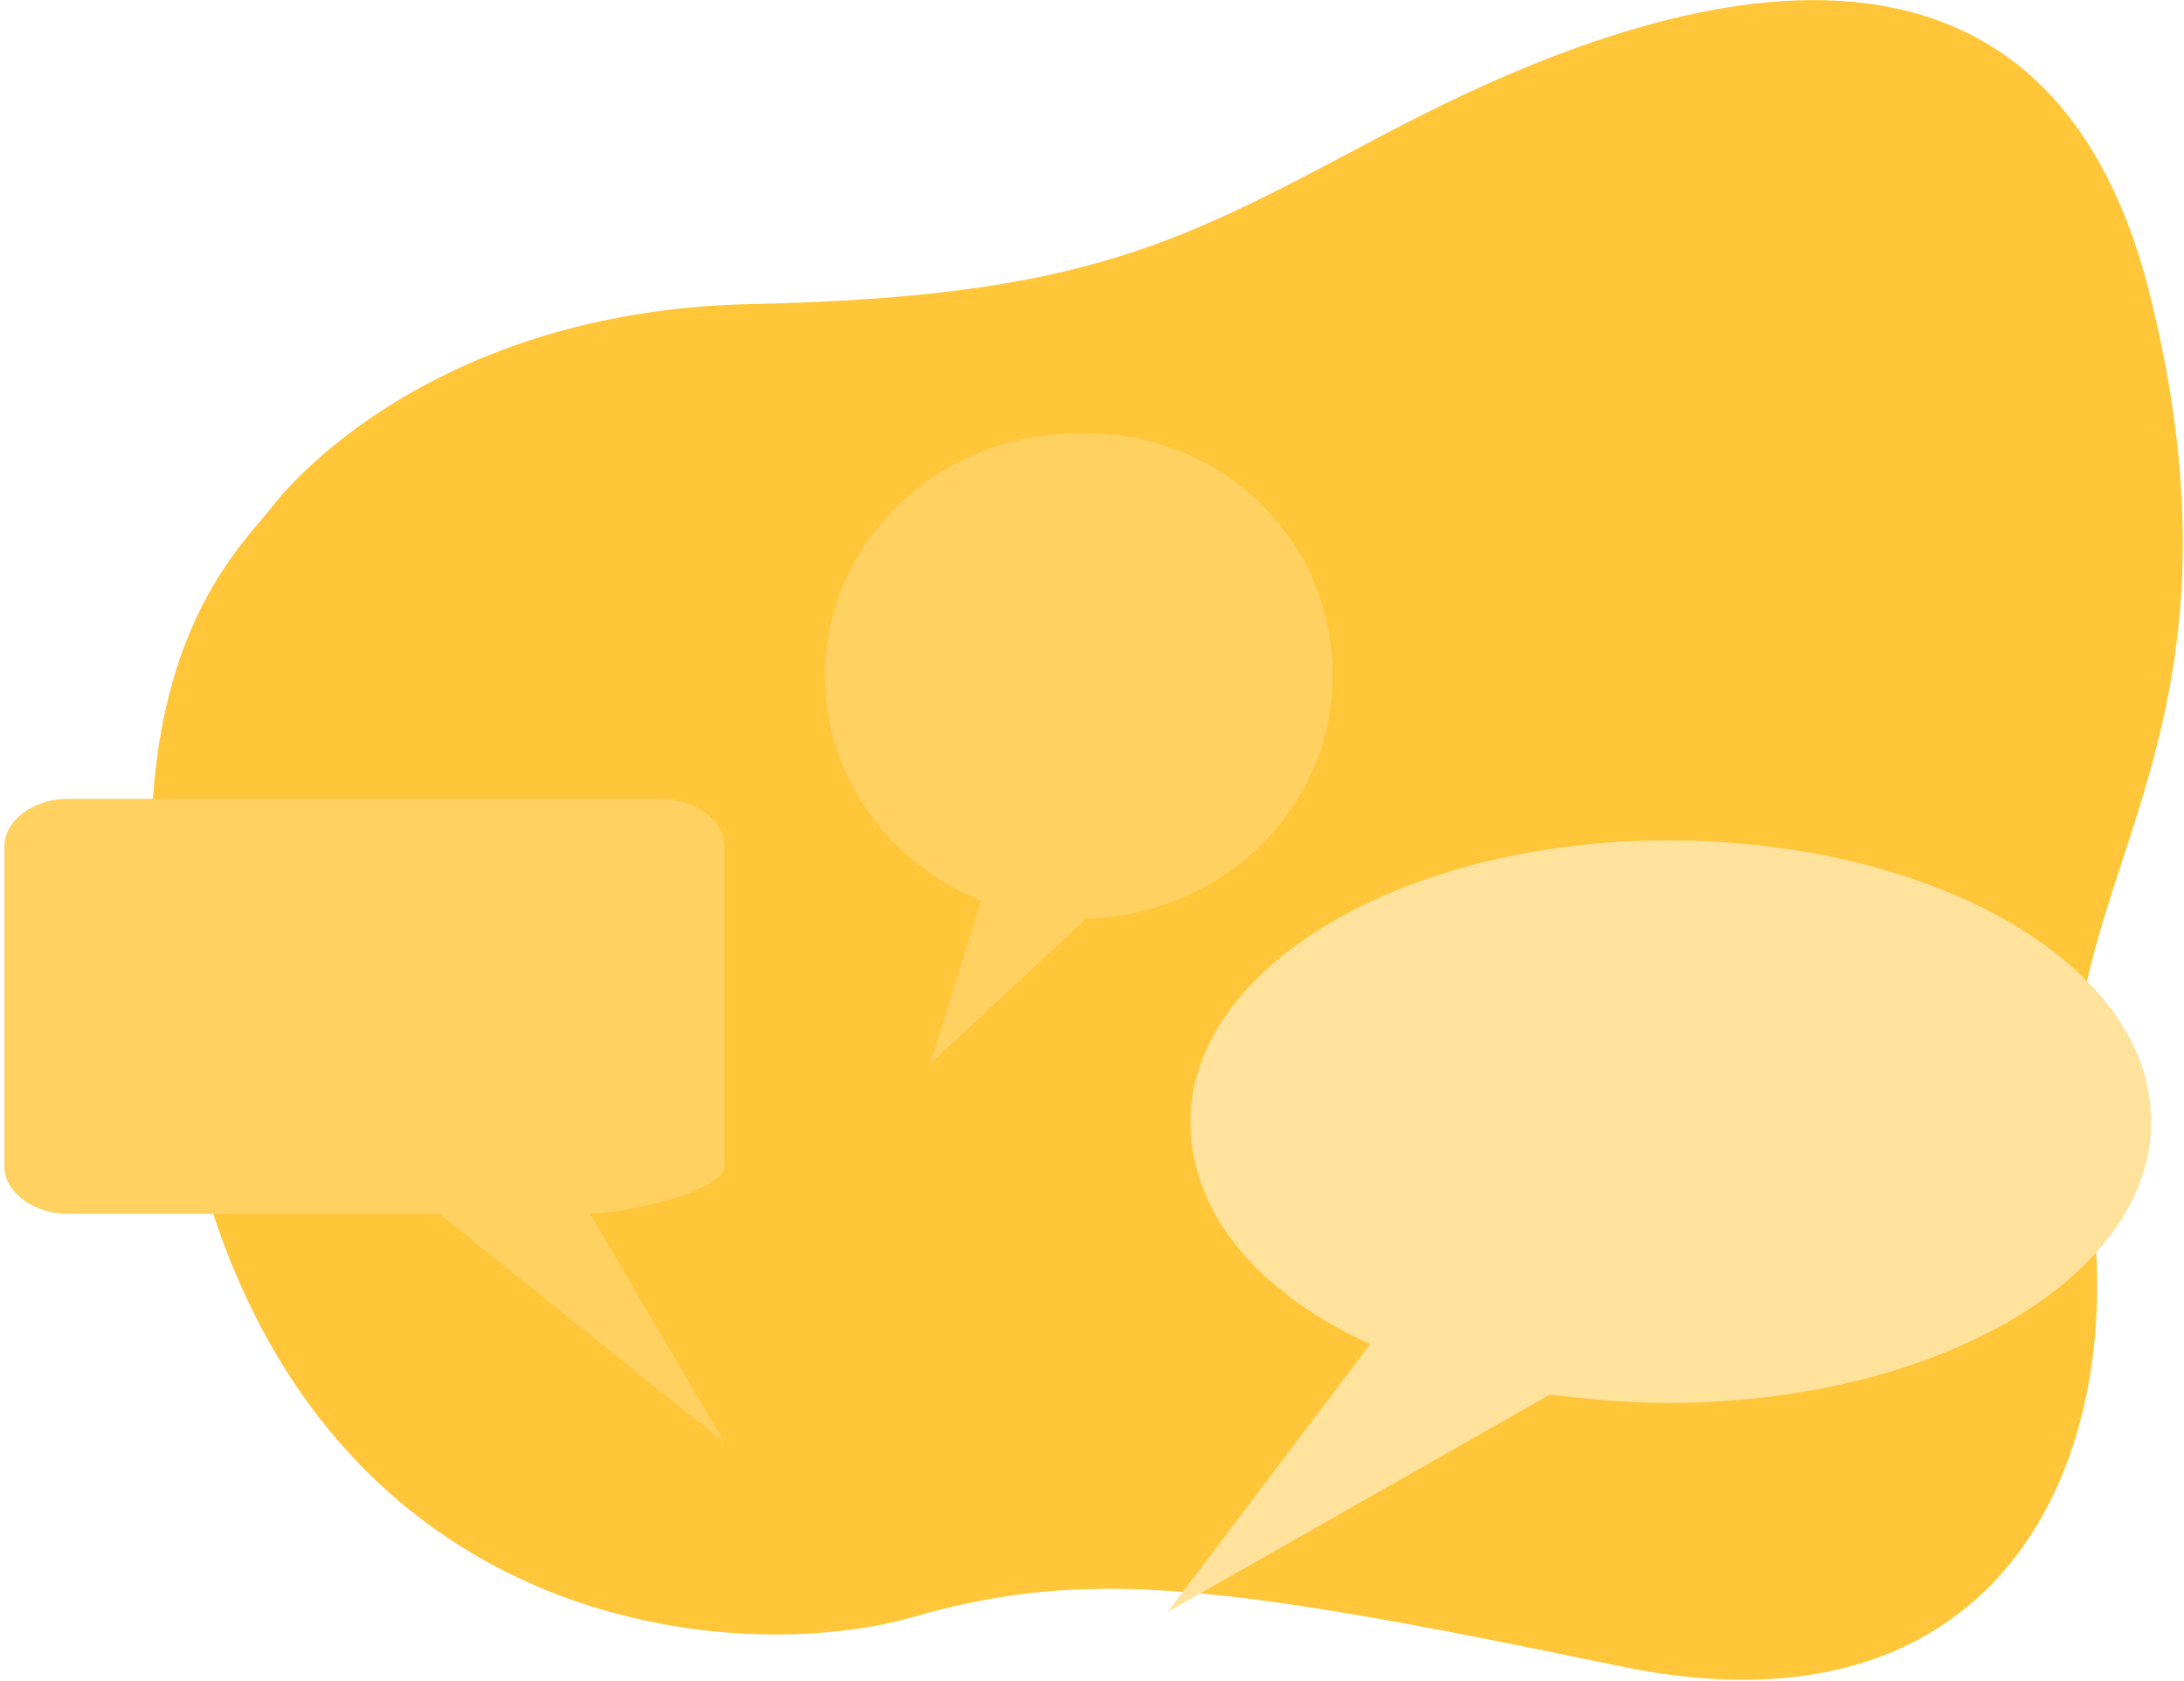
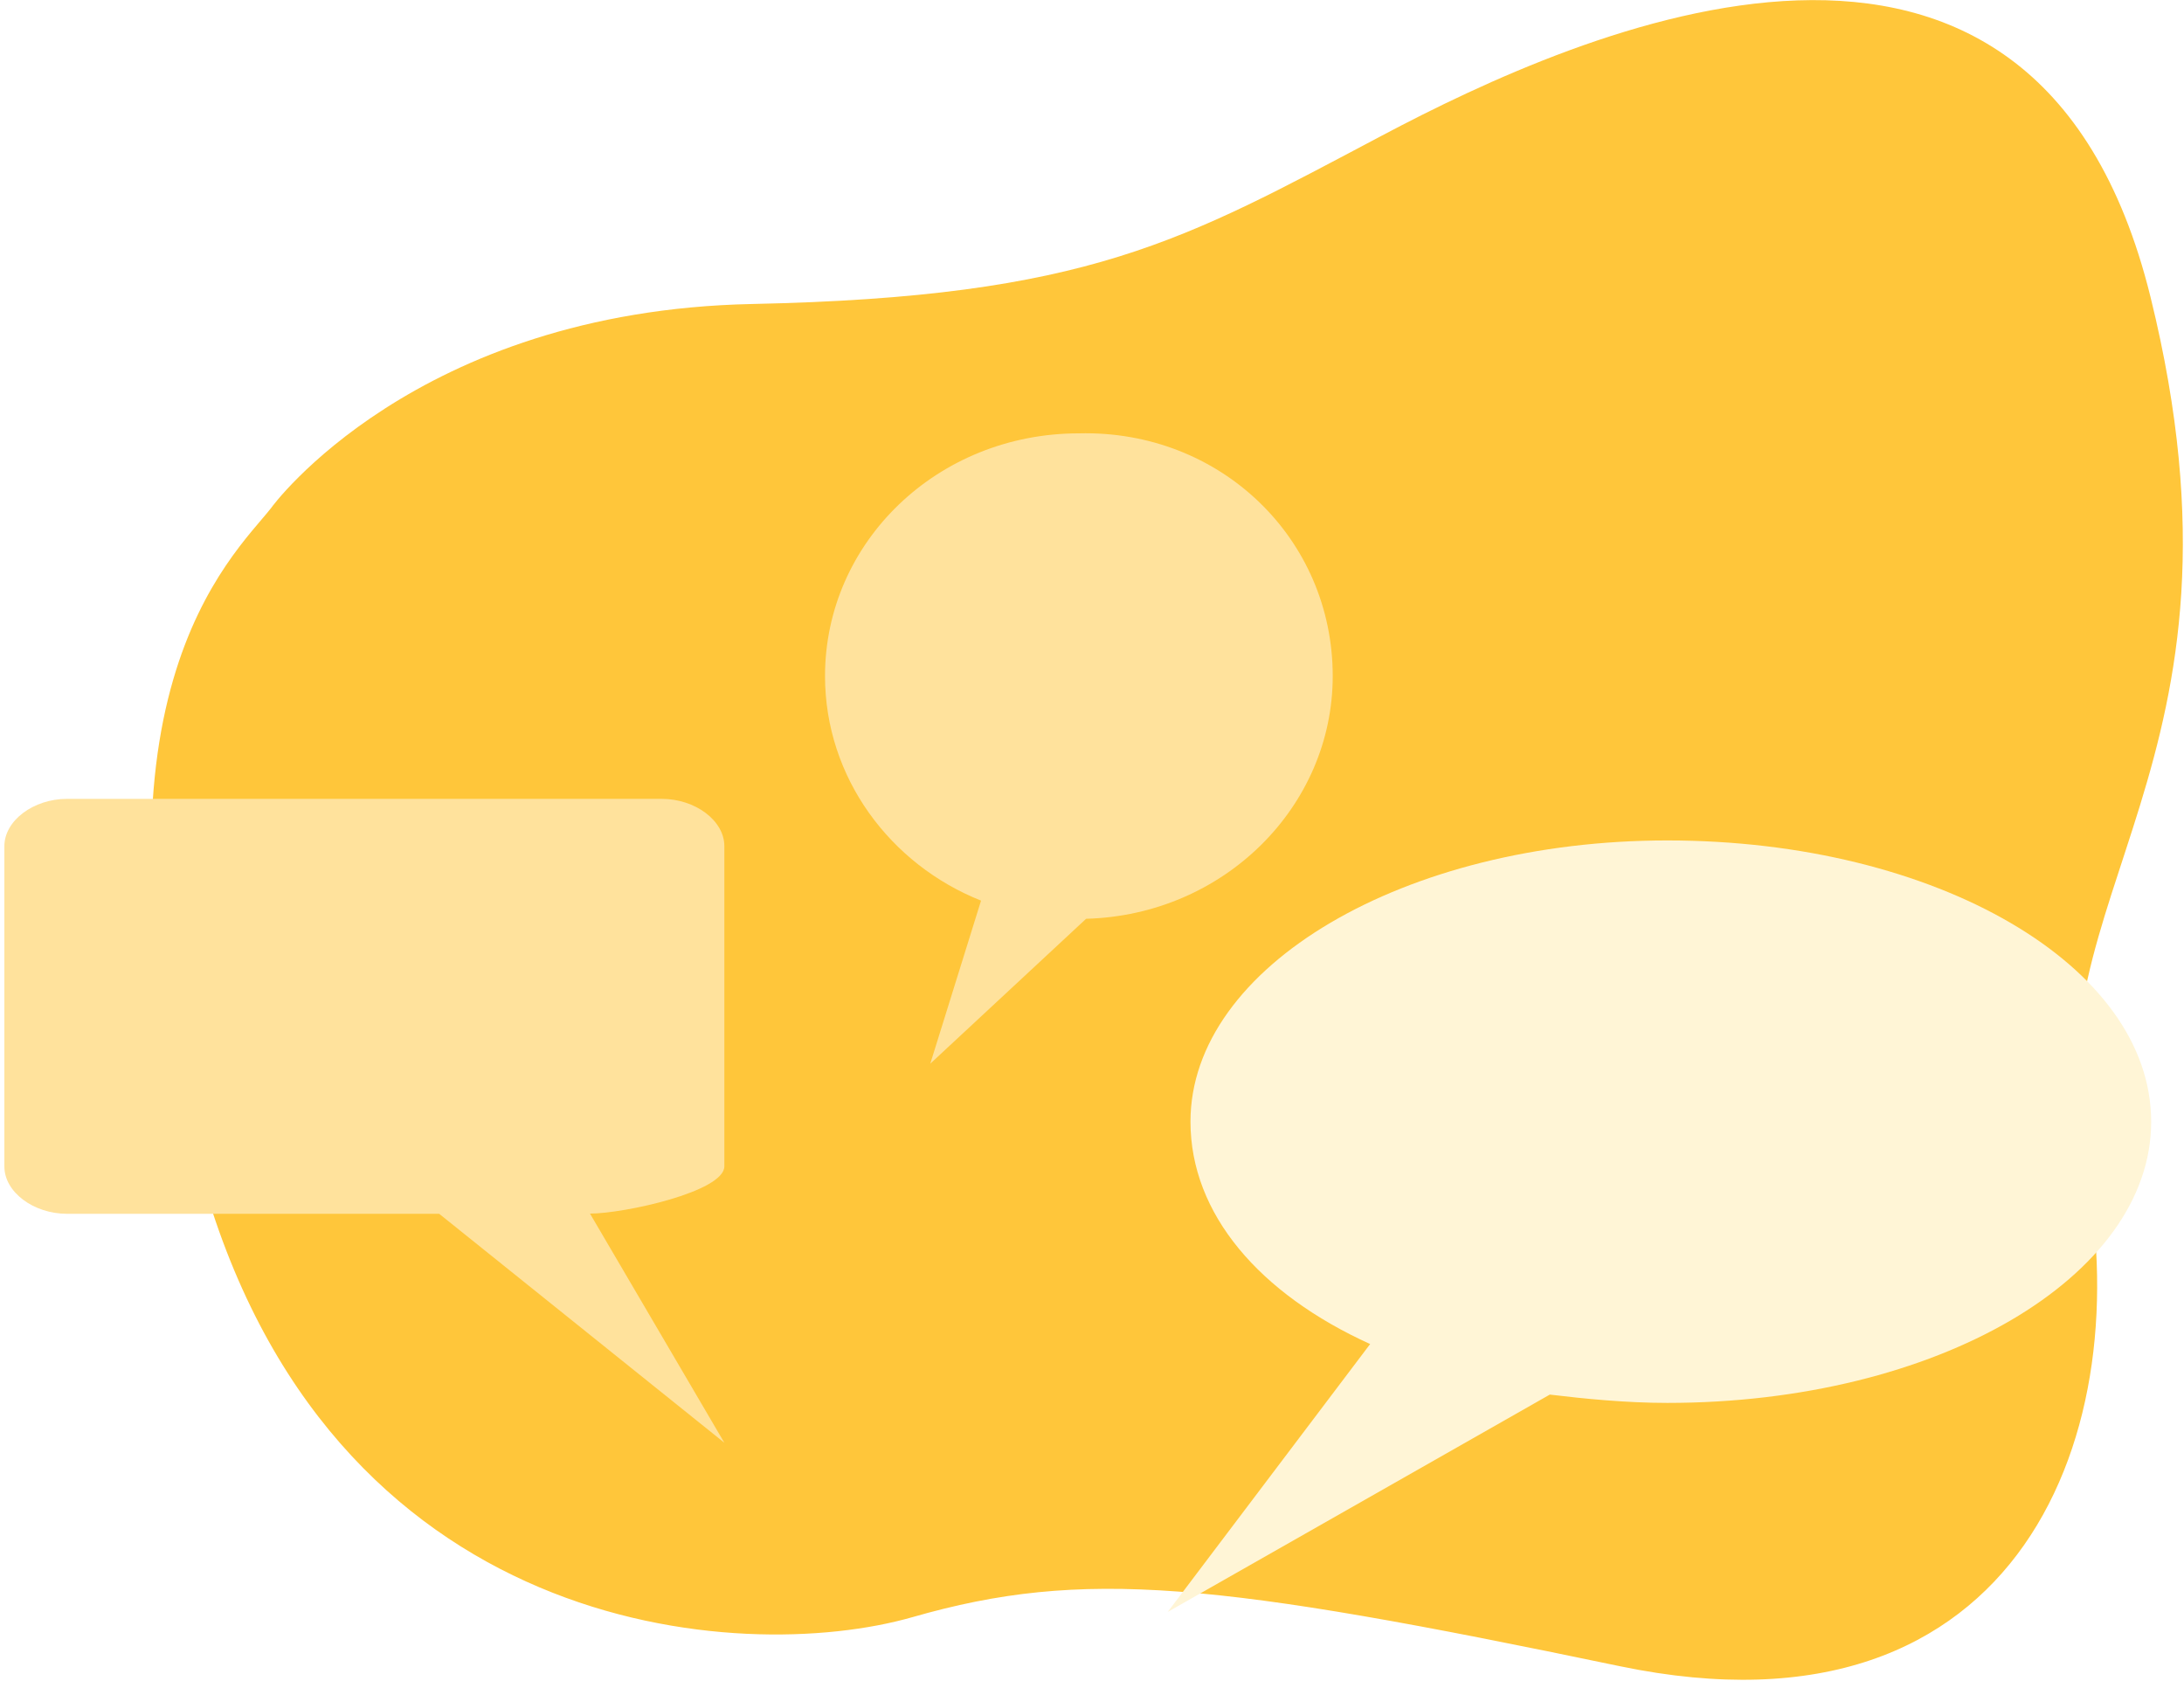
<svg xmlns="http://www.w3.org/2000/svg" version="1.1" id="Layer_1" x="0px" y="0px" viewBox="0 0 998 768" style="enable-background:new 0 0 998 768;" xml:space="preserve">
  <style type="text/css">
	.st0{fill:#ffc63a;} /* Updated to gold */
	.st1{fill:#45555F;}
- 	.st2{fill:#ffd161;} /* Updated to gold */
- 	.st3{fill:#ffe29c;} /* Updated to gold */
+ 	.st2{fill:#ffe29c;} /* Updated to a lighter gold */
+ 	.st3{fill:#fff5d6;} /* Updated to an even lighter gold */
	.st4{fill:#B0B7BB;}
</style>
  <g id="Page-1">
    <g id="Group-3" transform="translate(2, 0)">
      <path id="Fill-1" class="st0" d="M341.6,138.9c154.1-3.2,197-28.9,288-77c90.9-48.1,298.1-141.1,351.1,73.8    s-55.6,272.7-30.3,394.6s-27.8,269.4-212.2,231c-184.4-38.5-245-44.9-323.3-22.4c-78.3,22.4-267.7,9.6-325.8-205.3    s15.2-279.1,32.8-301.5C121.9,231.9,187.5,142.1,341.6,138.9z" />
      <g id="Talk-Sign-2" transform="translate(375, 198)">
        <path id="Shape" class="st2" d="M232,110.9c0,59.6-49.7,109.2-112.7,110.9L48.1,288l23.2-74.5C29.8,197,0,157.3,0,110.9     C0,49.7,51.4,0,116,0C180.6-1.6,232,48,232,110.9z" />
      </g>
      <g id="Talk-Sign" transform="translate(531, 384)">
        <path id="Shape_1_" class="st3" d="M450,128.5c0,71-97.9,128.5-221.1,128.5c-18.9,0-37.9-1.9-53.7-3.8L0.6,352.5l92.5-122.4     C42.6,207.2,11,170.7,11,128.5C11,57.5,108.9,0,228.9,0C352.1,0,450,57.5,450,128.5z" />
        <rect id="Rectangle" x="114" y="51" class="st3" width="20" height="149" />
      </g>
      <g id="Talk-Sign-3" transform="translate(164.5, 512.5) scale(-1, 1) translate(-164.5, -512.5) translate(0, 365)">
        <path id="Shape_2_" class="st2" d="M0,21.6v146.3c0,11.6,45.9,21.6,61.4,21.6L0,294.2l130.3-104.6h170c15.5,0,28.7-10,28.7-21.6     V21.6C329,10,315.8,0,300.3,0H28.7C13.2,0,0,10,0,21.6z" />
      </g>
    </g>
  </g>
  <rect x="557.5" y="-158.3" class="st1" width="89.5" height="49.3" />
  <rect x="319" y="-164.3" class="st4" width="67" height="55.3" />
  <rect x="386" y="-147.7" class="st3" width="47.7" height="38.7" />
  <rect x="505.9" y="-144.3" class="st2" width="51.6" height="35.3" />
  <rect x="434.3" y="-164.4" class="st0" width="72" height="72" />
</svg>
